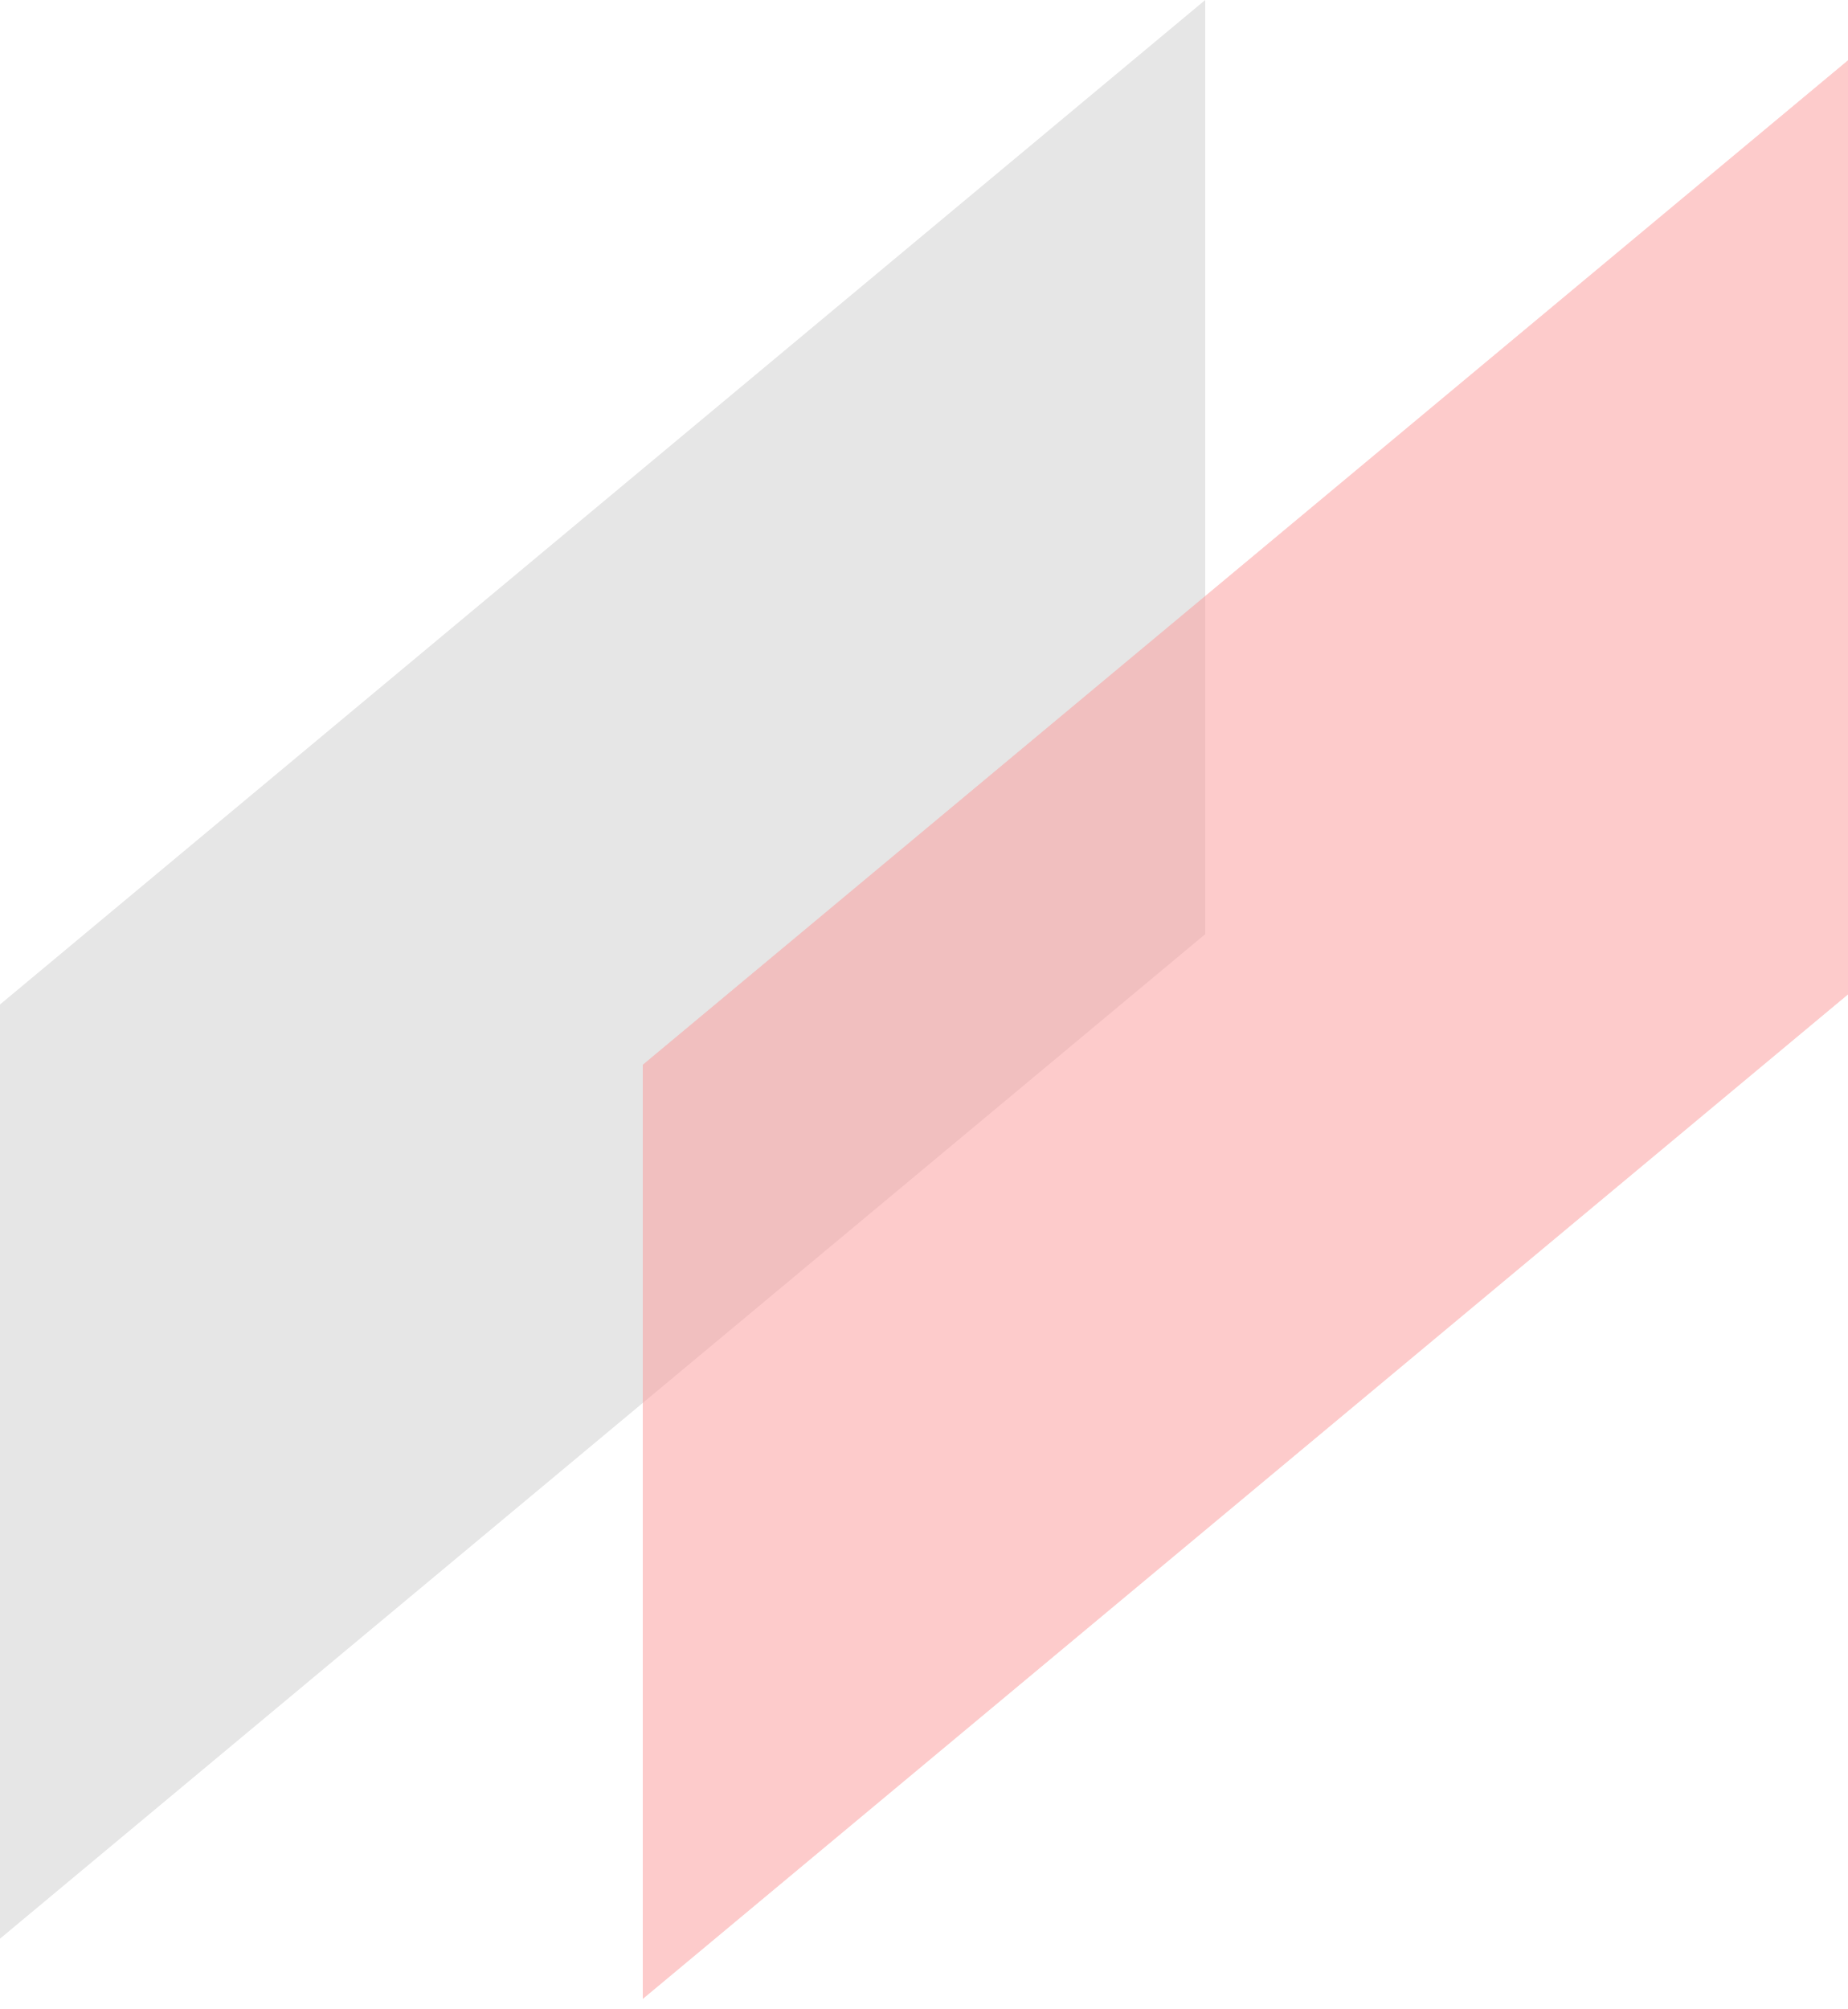
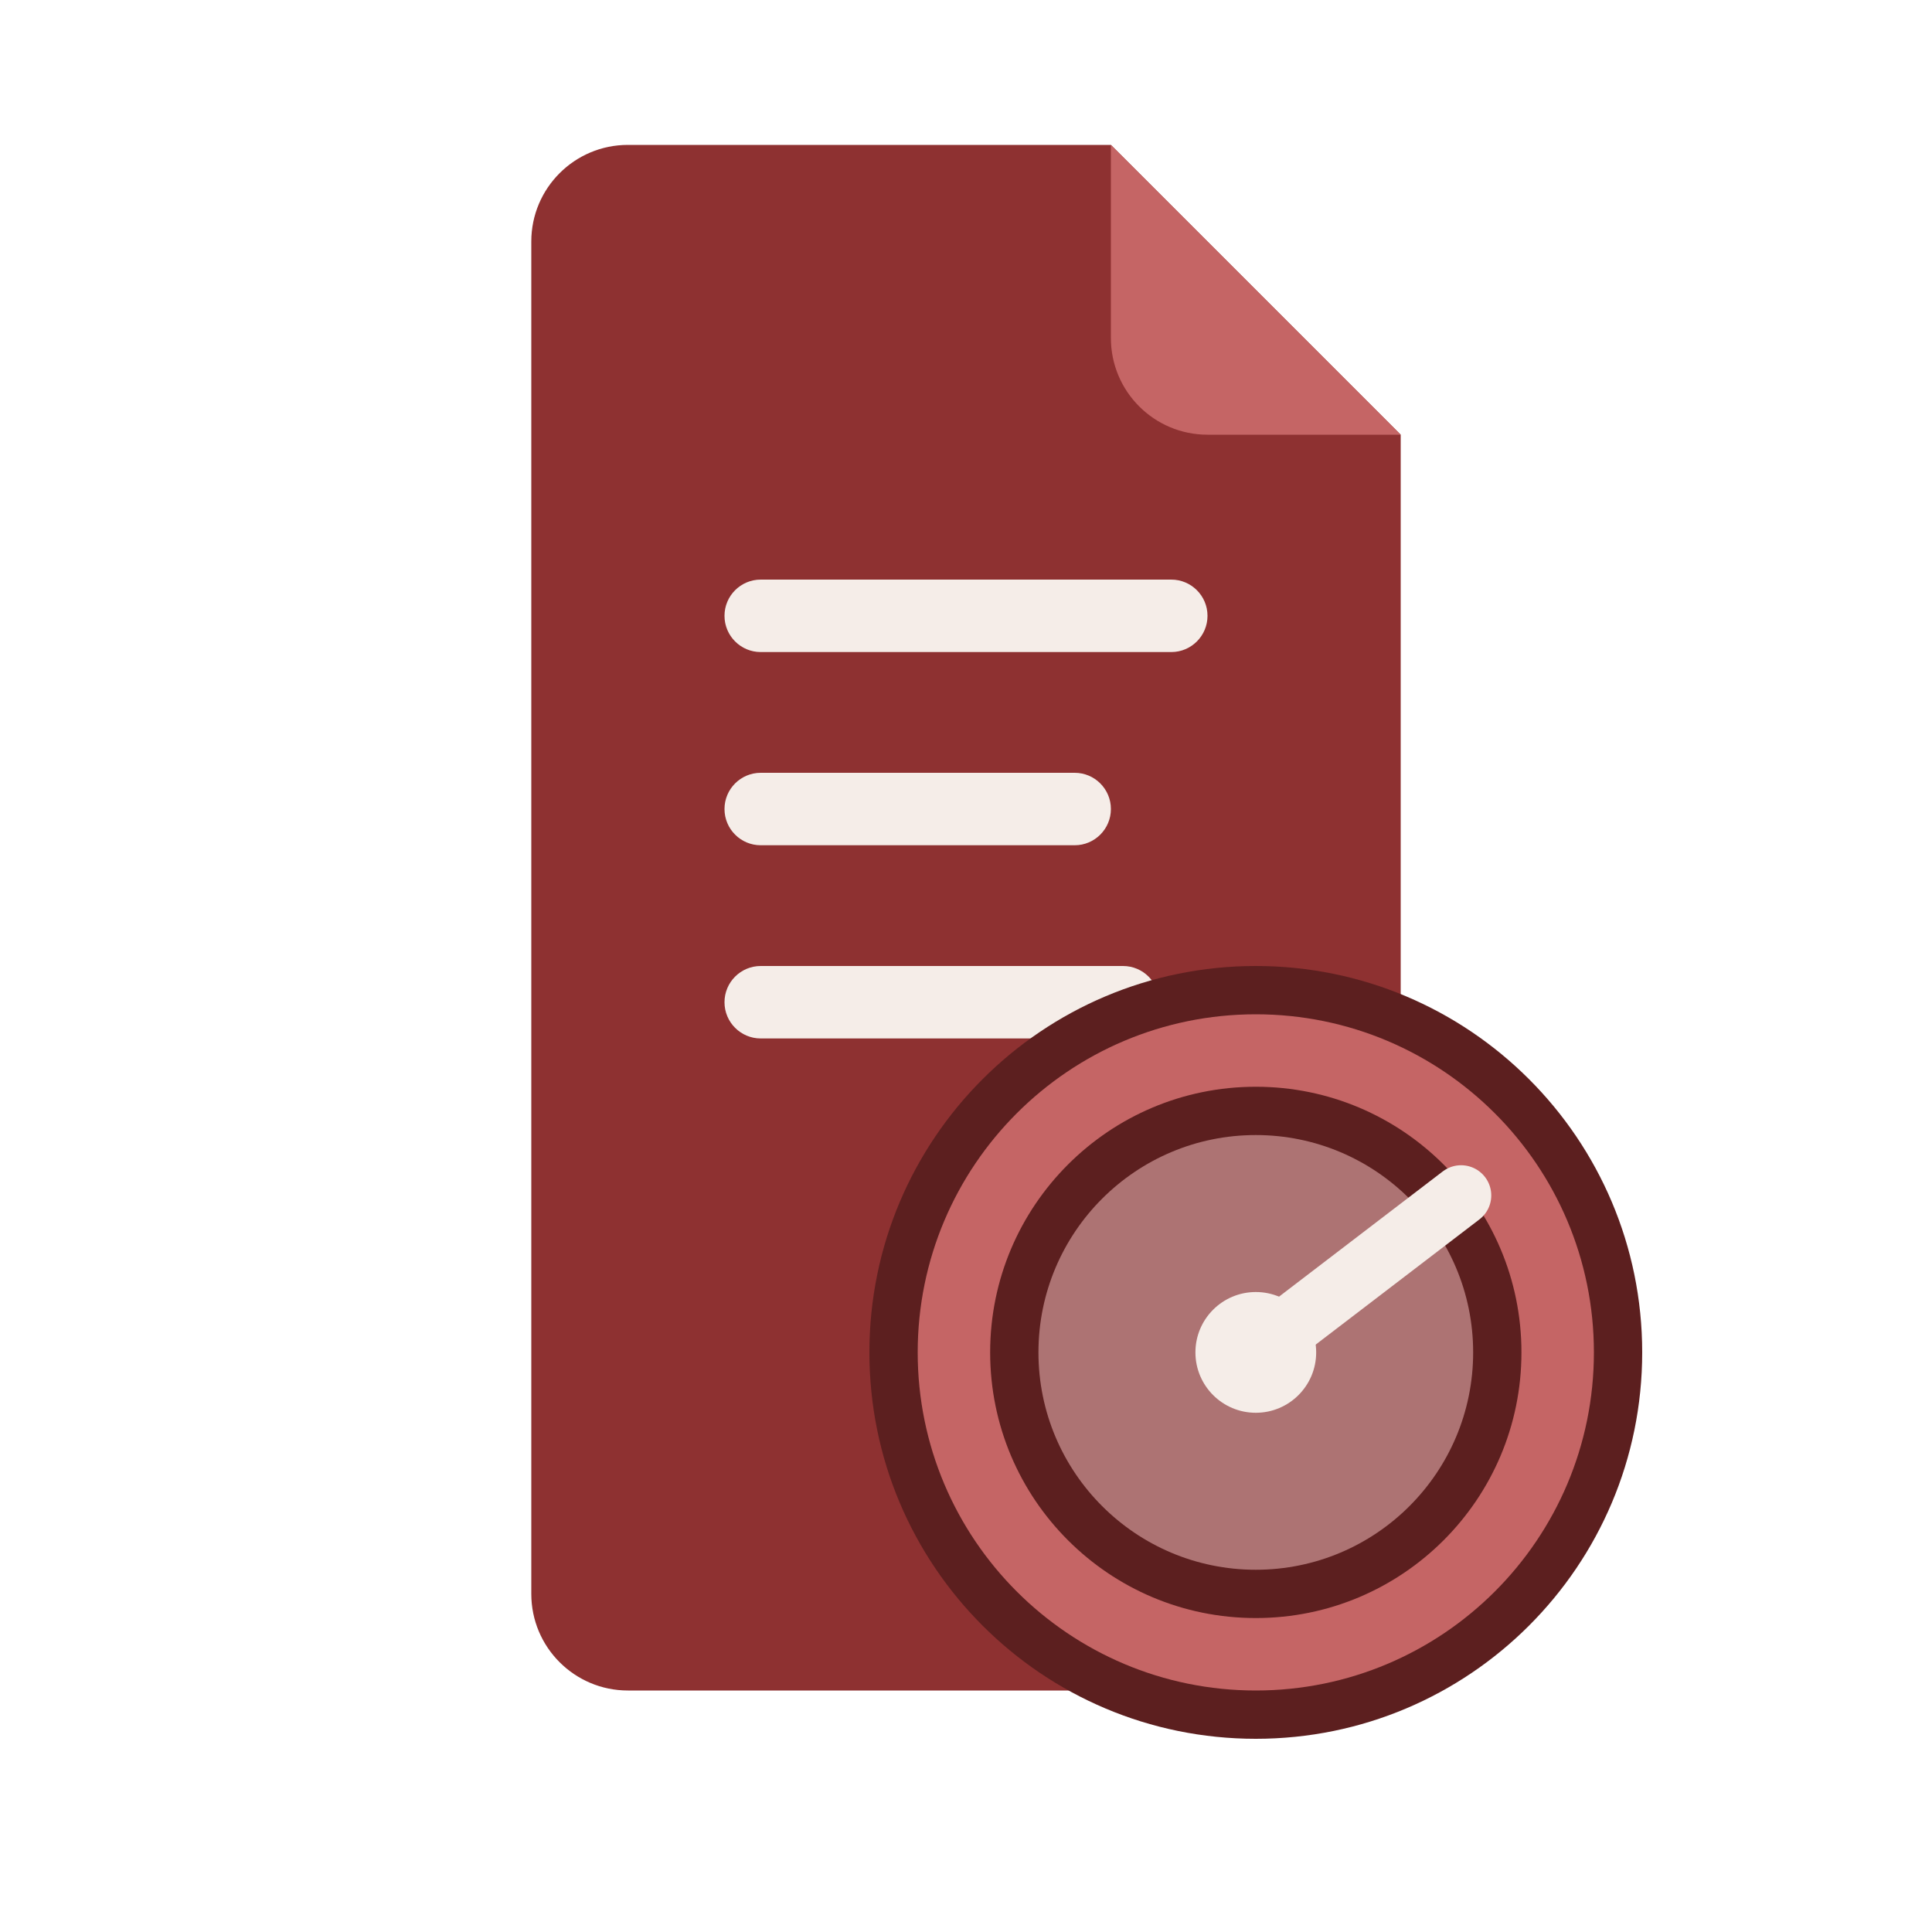
- <svg xmlns="http://www.w3.org/2000/svg" width="92" height="100" viewBox="0 0 92 100" fill="none">
-   <path d="M0 50L60 0V46.5L0 96.5V50Z" fill="#ACACAC" fill-opacity="0.3" />
-   <path d="M32 53L92 3V49.5L32 99.5V53Z" fill="#FC9999" fill-opacity="0.5" />
+ <svg xmlns="http://www.w3.org/2000/svg" width="80" height="80" viewBox="0 0 80 80" fill="none">
+   <path d="M22 10C22 7.791 23.791 6 26 6H46L58 18V66C58 68.209 56.209 70 54 70H26C23.791 70 22 68.209 22 66V10Z" fill="#8E3131" />
+   <path d="M46 6V14C46 16.209 47.791 18 50 18H58L46 6Z" fill="#C56565" />
+   <rect x="30" y="24" width="20" height="3" rx="1.5" fill="#F5EDE8" />
+   <rect x="30" y="32" width="16" height="3" rx="1.5" fill="#F5EDE8" />
+   <rect x="30" y="40" width="18" height="3" rx="1.5" fill="#F5EDE8" />
+   <circle cx="52" cy="56" r="16" fill="#5C1F1F" />
+   <circle cx="52" cy="56" r="12.5" fill="none" stroke="#C56565" stroke-width="3" />
+   <circle cx="52" cy="56" r="9" fill="#AD7373" />
+   <circle cx="52" cy="56" r="2.5" fill="#F5EDE8" />
+   <path d="M52 56L60.5 49.5" stroke="#F5EDE8" stroke-width="2.5" stroke-linecap="round" />
</svg>
